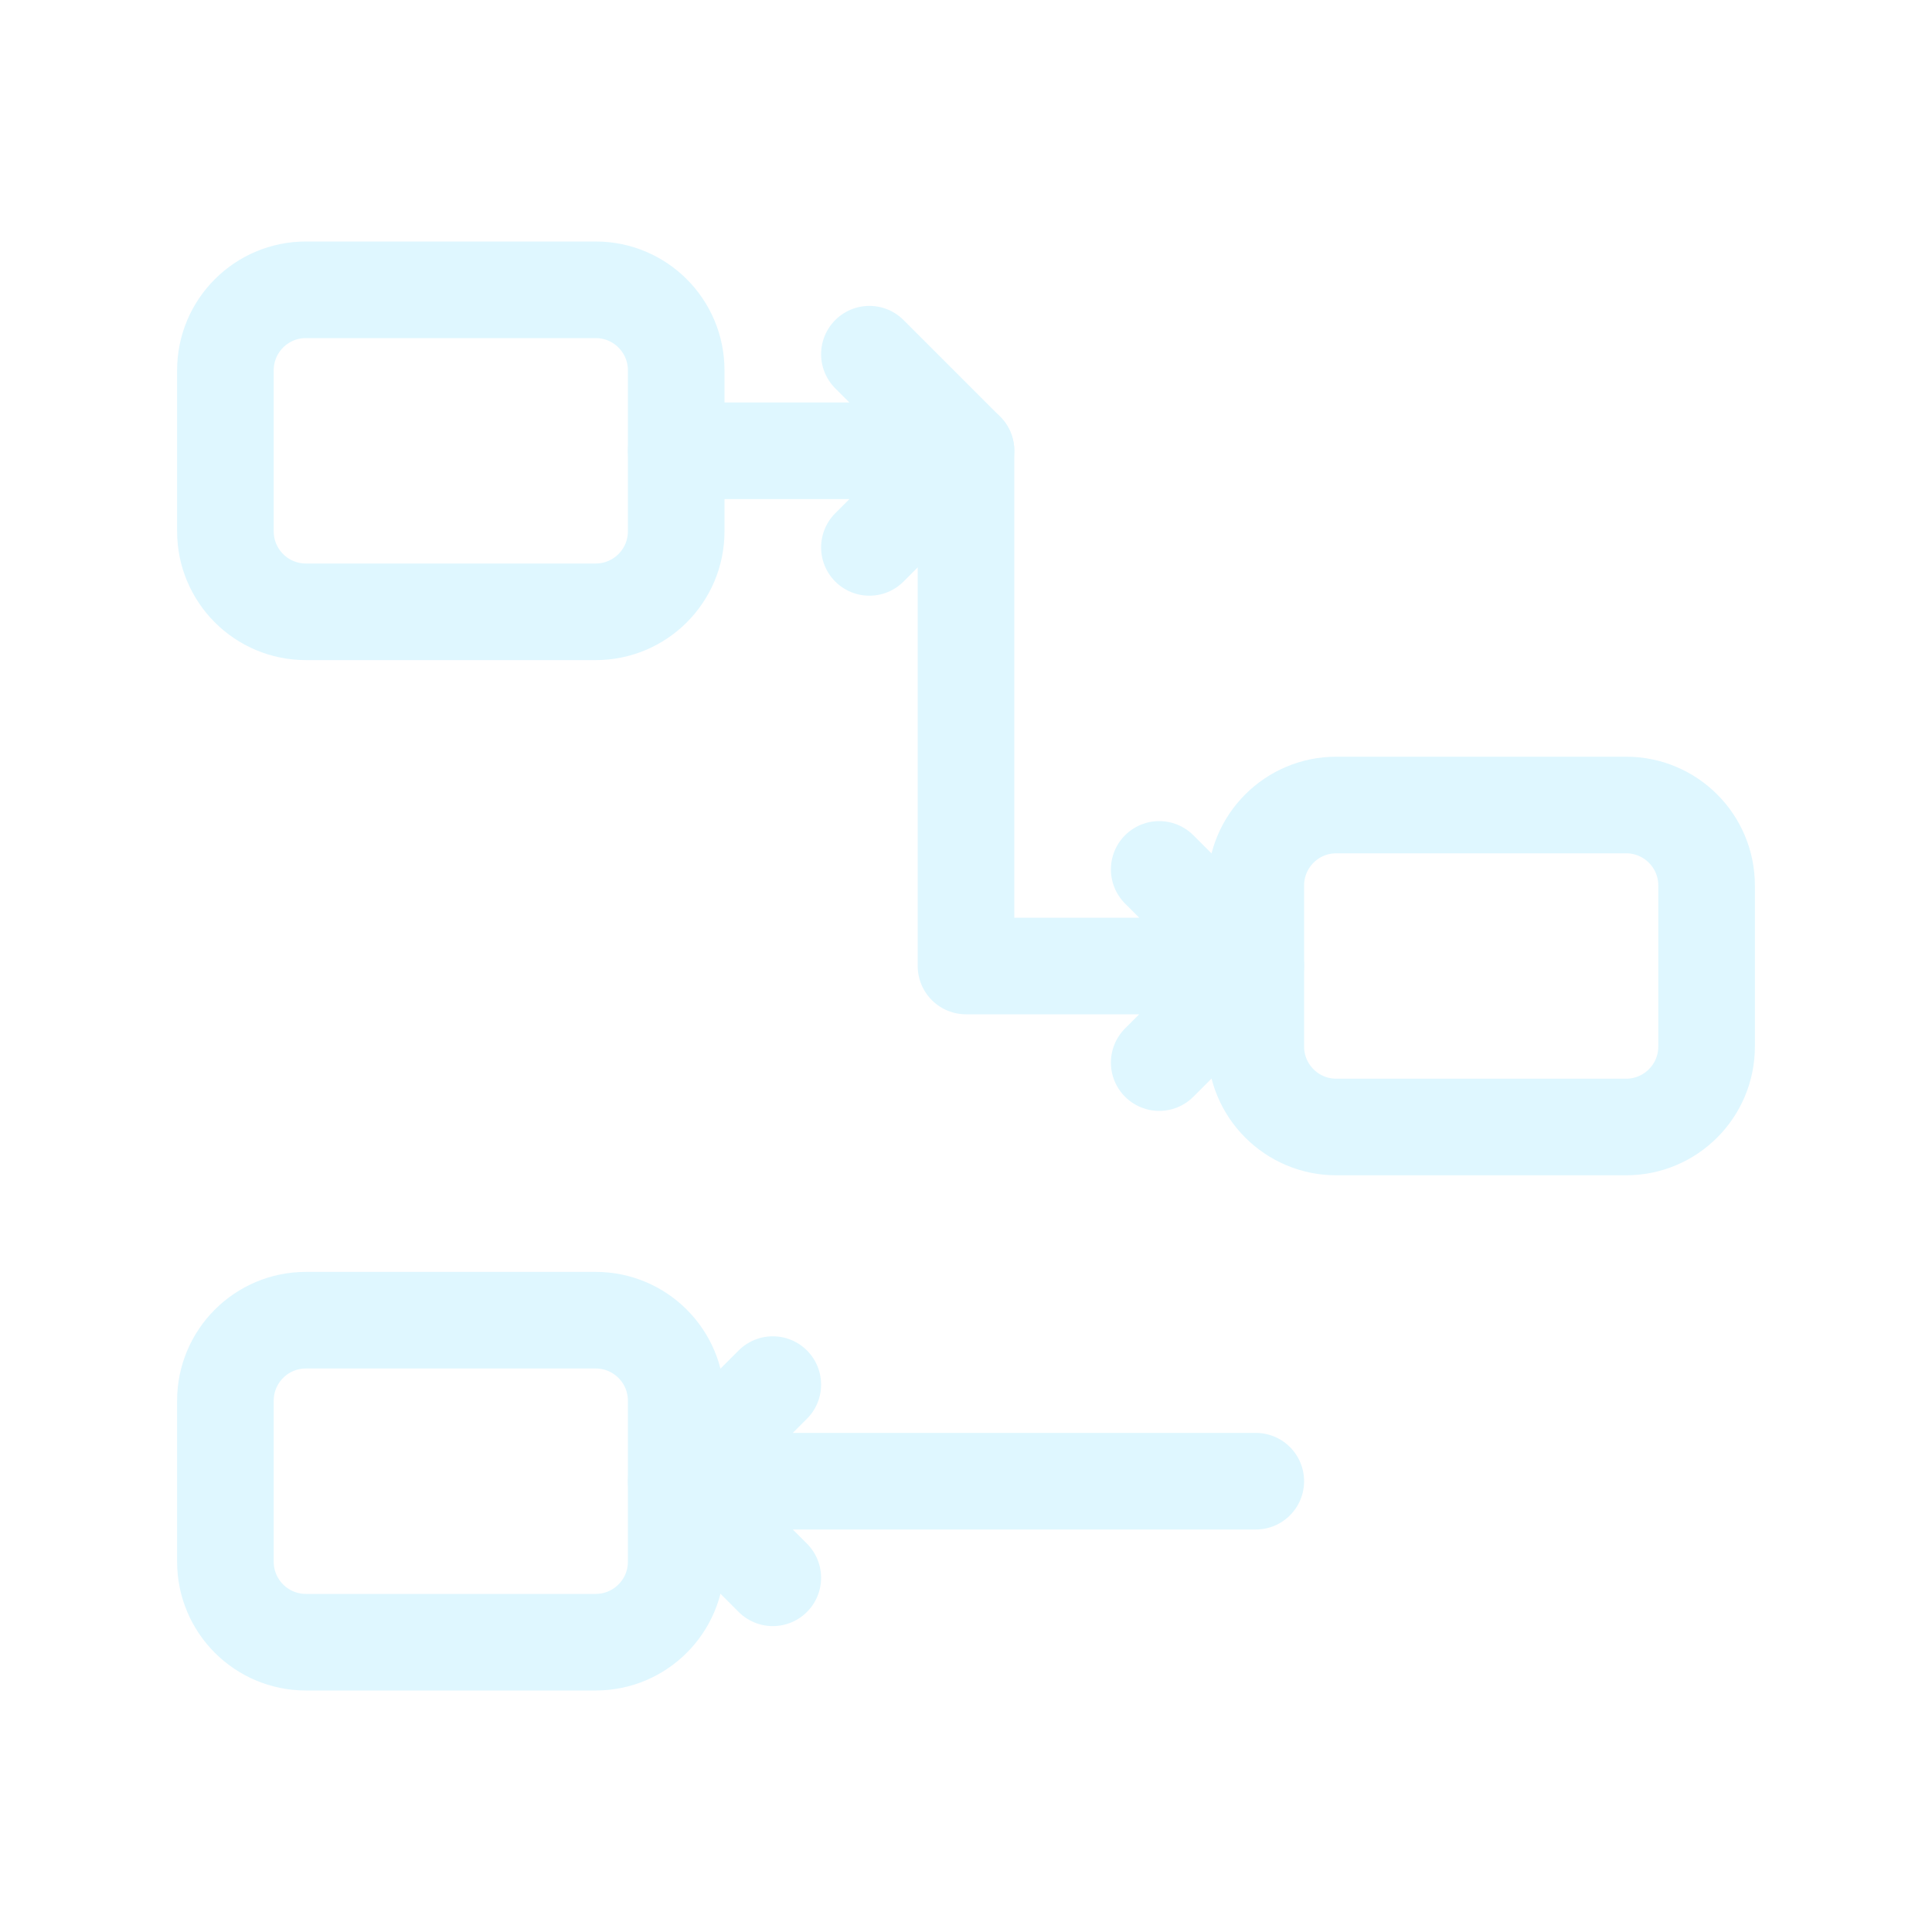
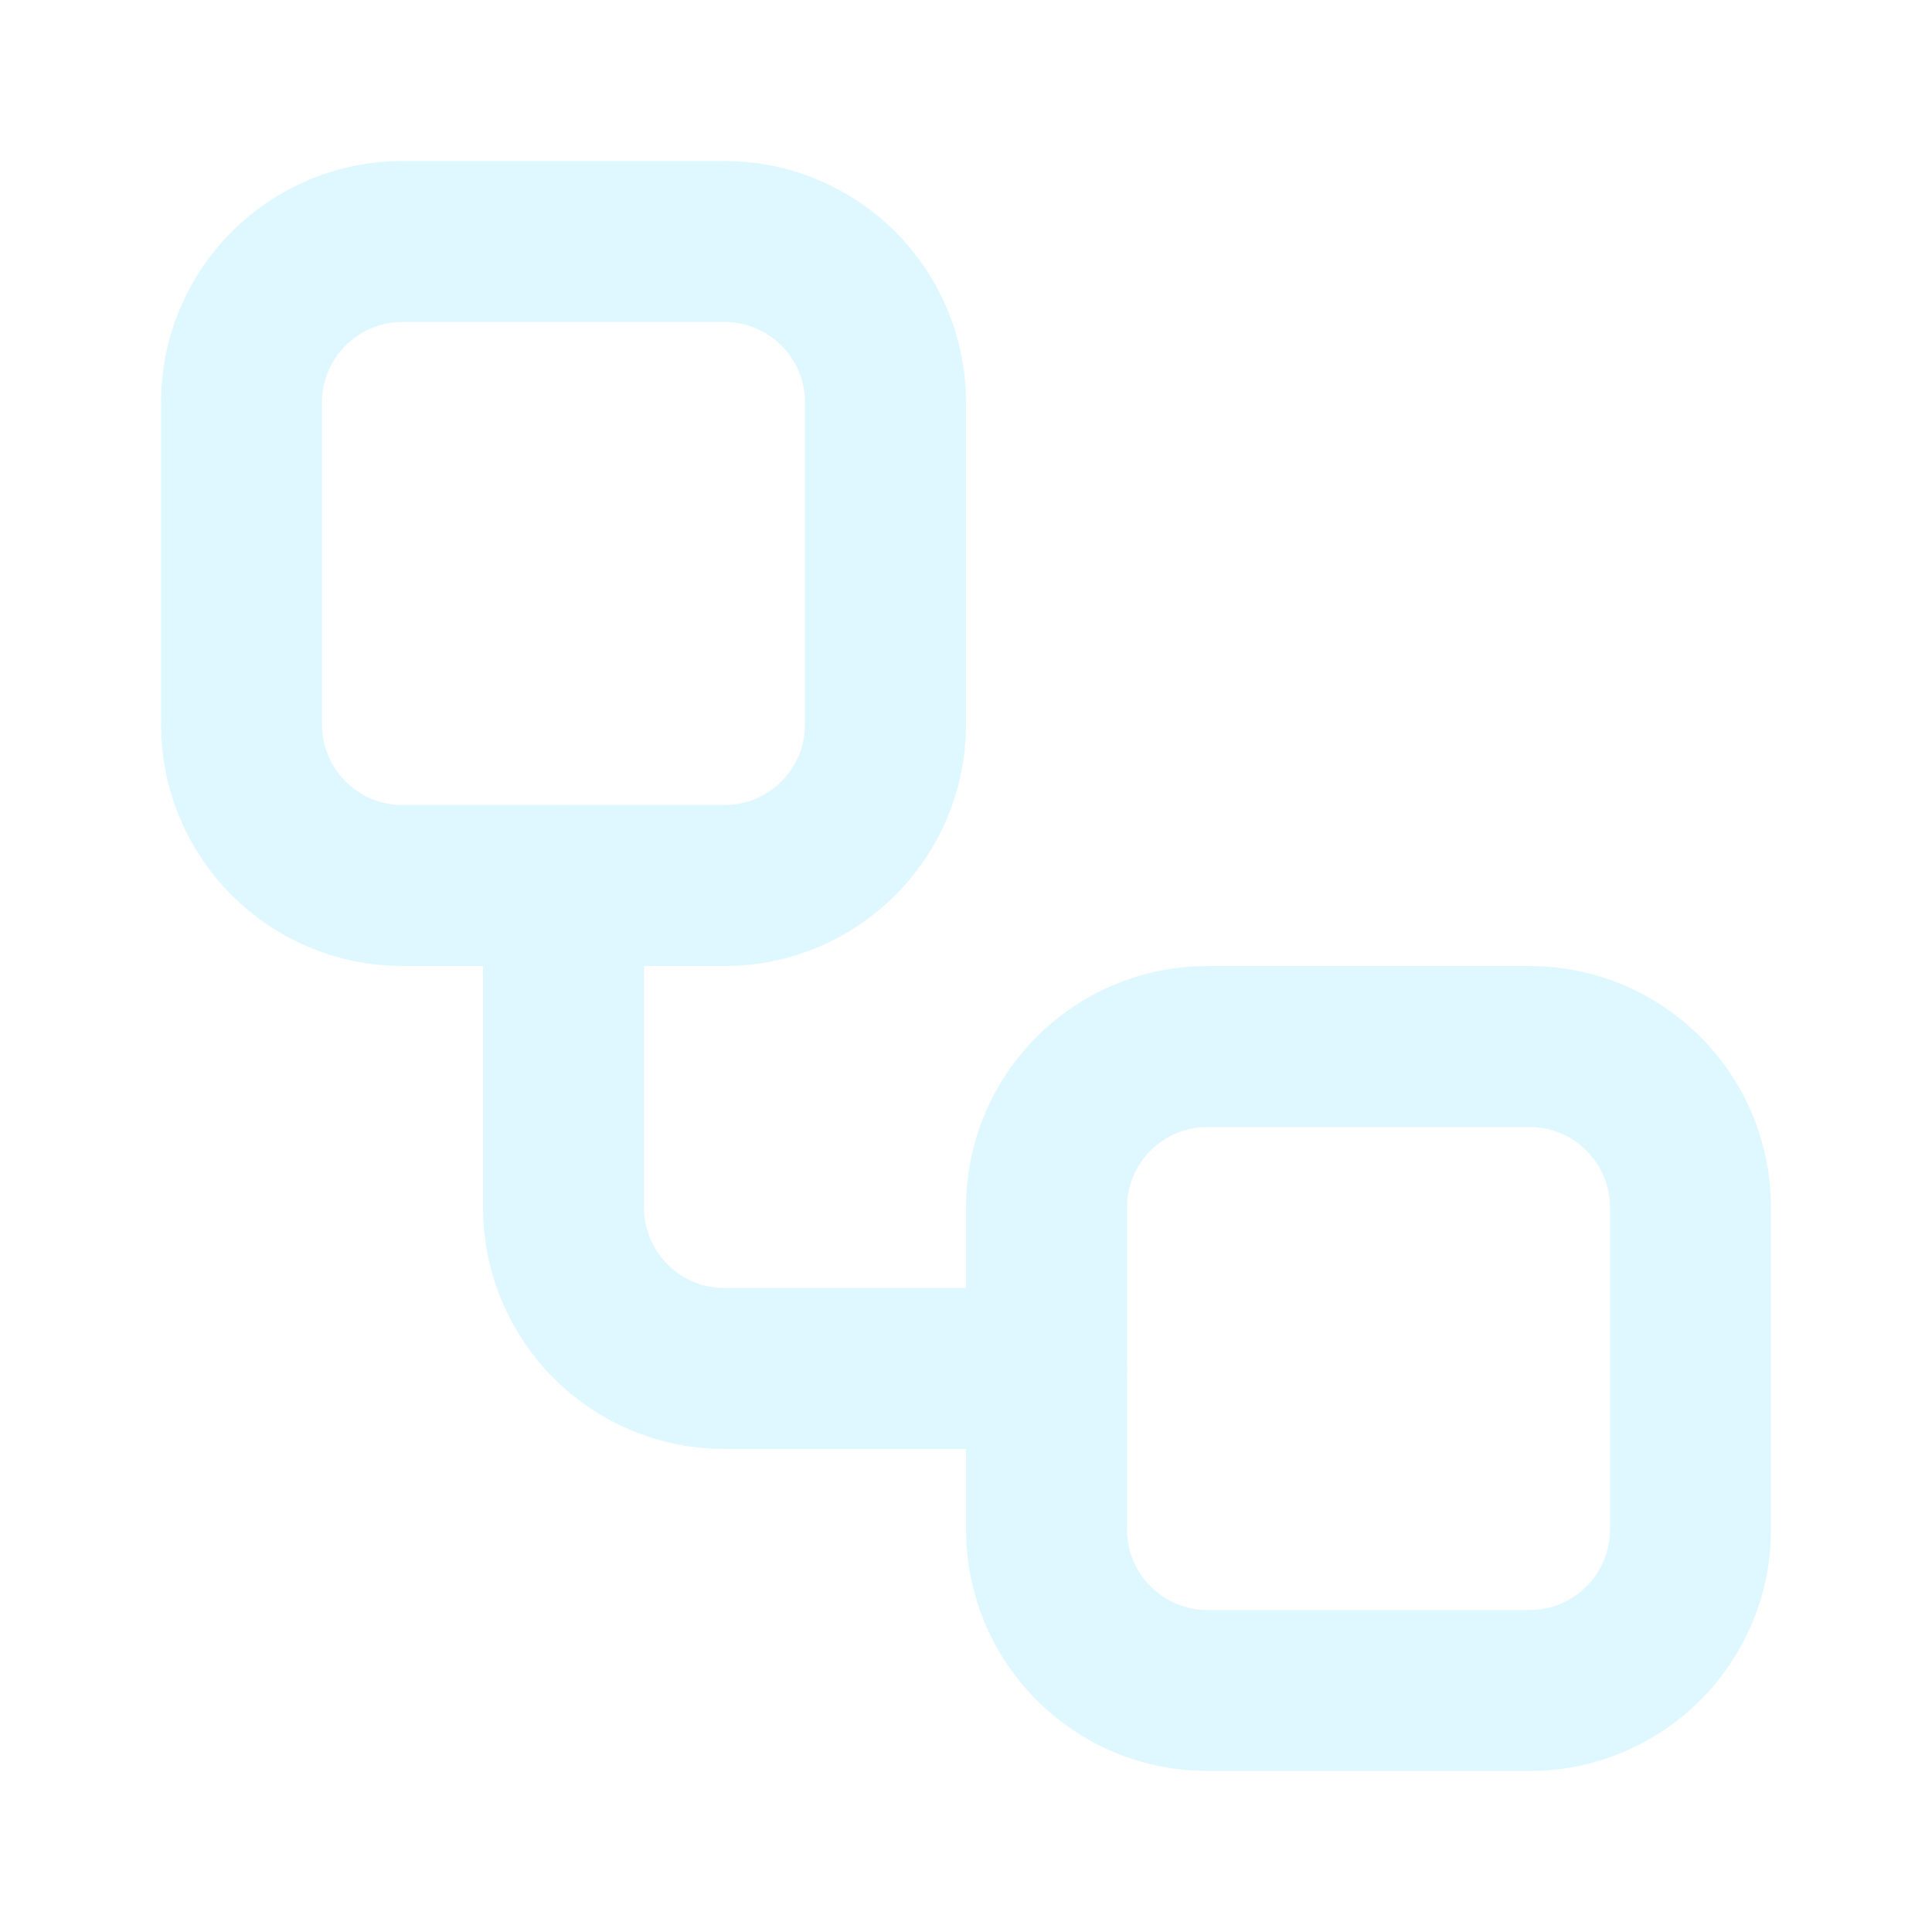
- <svg xmlns="http://www.w3.org/2000/svg" viewBox="0 0 120 120" fill="none">
-   <g stroke="#DFF7FF" stroke-width="6" stroke-linecap="round" stroke-linejoin="round">
-     <rect x="14" y="18" width="28" height="20" rx="5" />
-     <rect x="78" y="50" width="28" height="20" rx="5" />
-     <rect x="14" y="82" width="28" height="20" rx="5" />
-     <path d="M42 28h18m0 0l-6-6m6 6l-6 6" />
-     <path d="M60 28v32h18m0 0l-6-6m6 6l-6 6" />
-     <path d="M78 92H42m0 0l6-6m-6 6l6 6" />
-   </g>
+ <svg xmlns="http://www.w3.org/2000/svg" viewBox="0 0 24 24" fill="none" stroke="#DFF7FF" stroke-width="2" stroke-linecap="round" stroke-linejoin="round">
+   <rect width="8" height="8" x="3" y="3" rx="2" />
+   <path d="M7 11v4a2 2 0 0 0 2 2h4" />
+   <rect width="8" height="8" x="13" y="13" rx="2" />
</svg>
